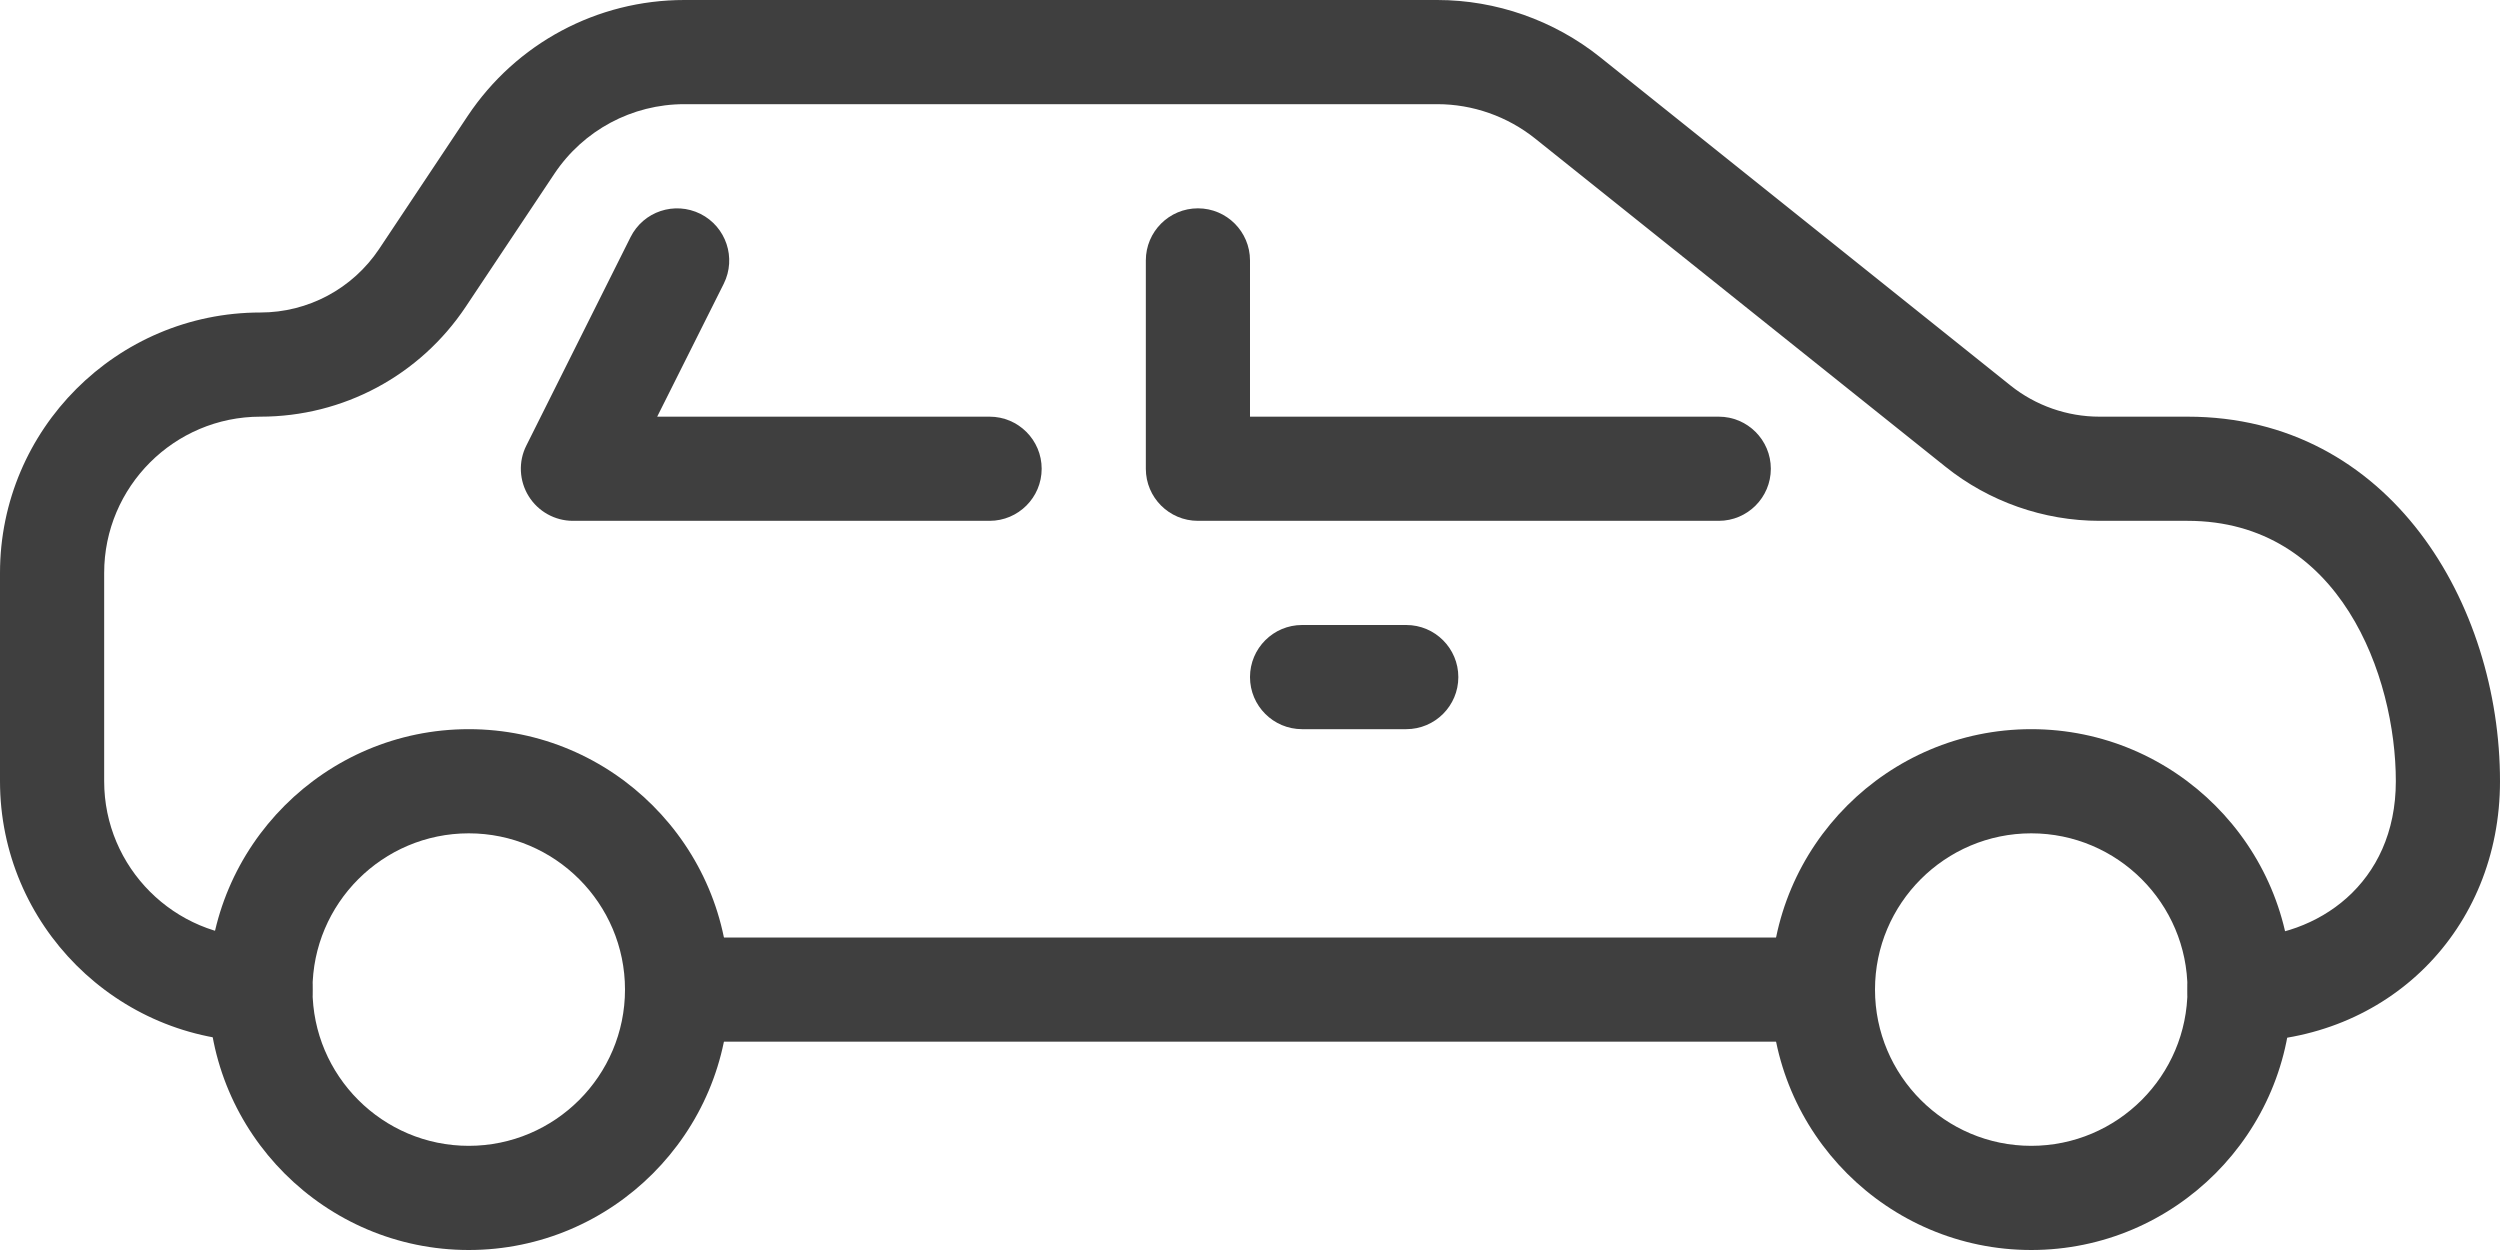
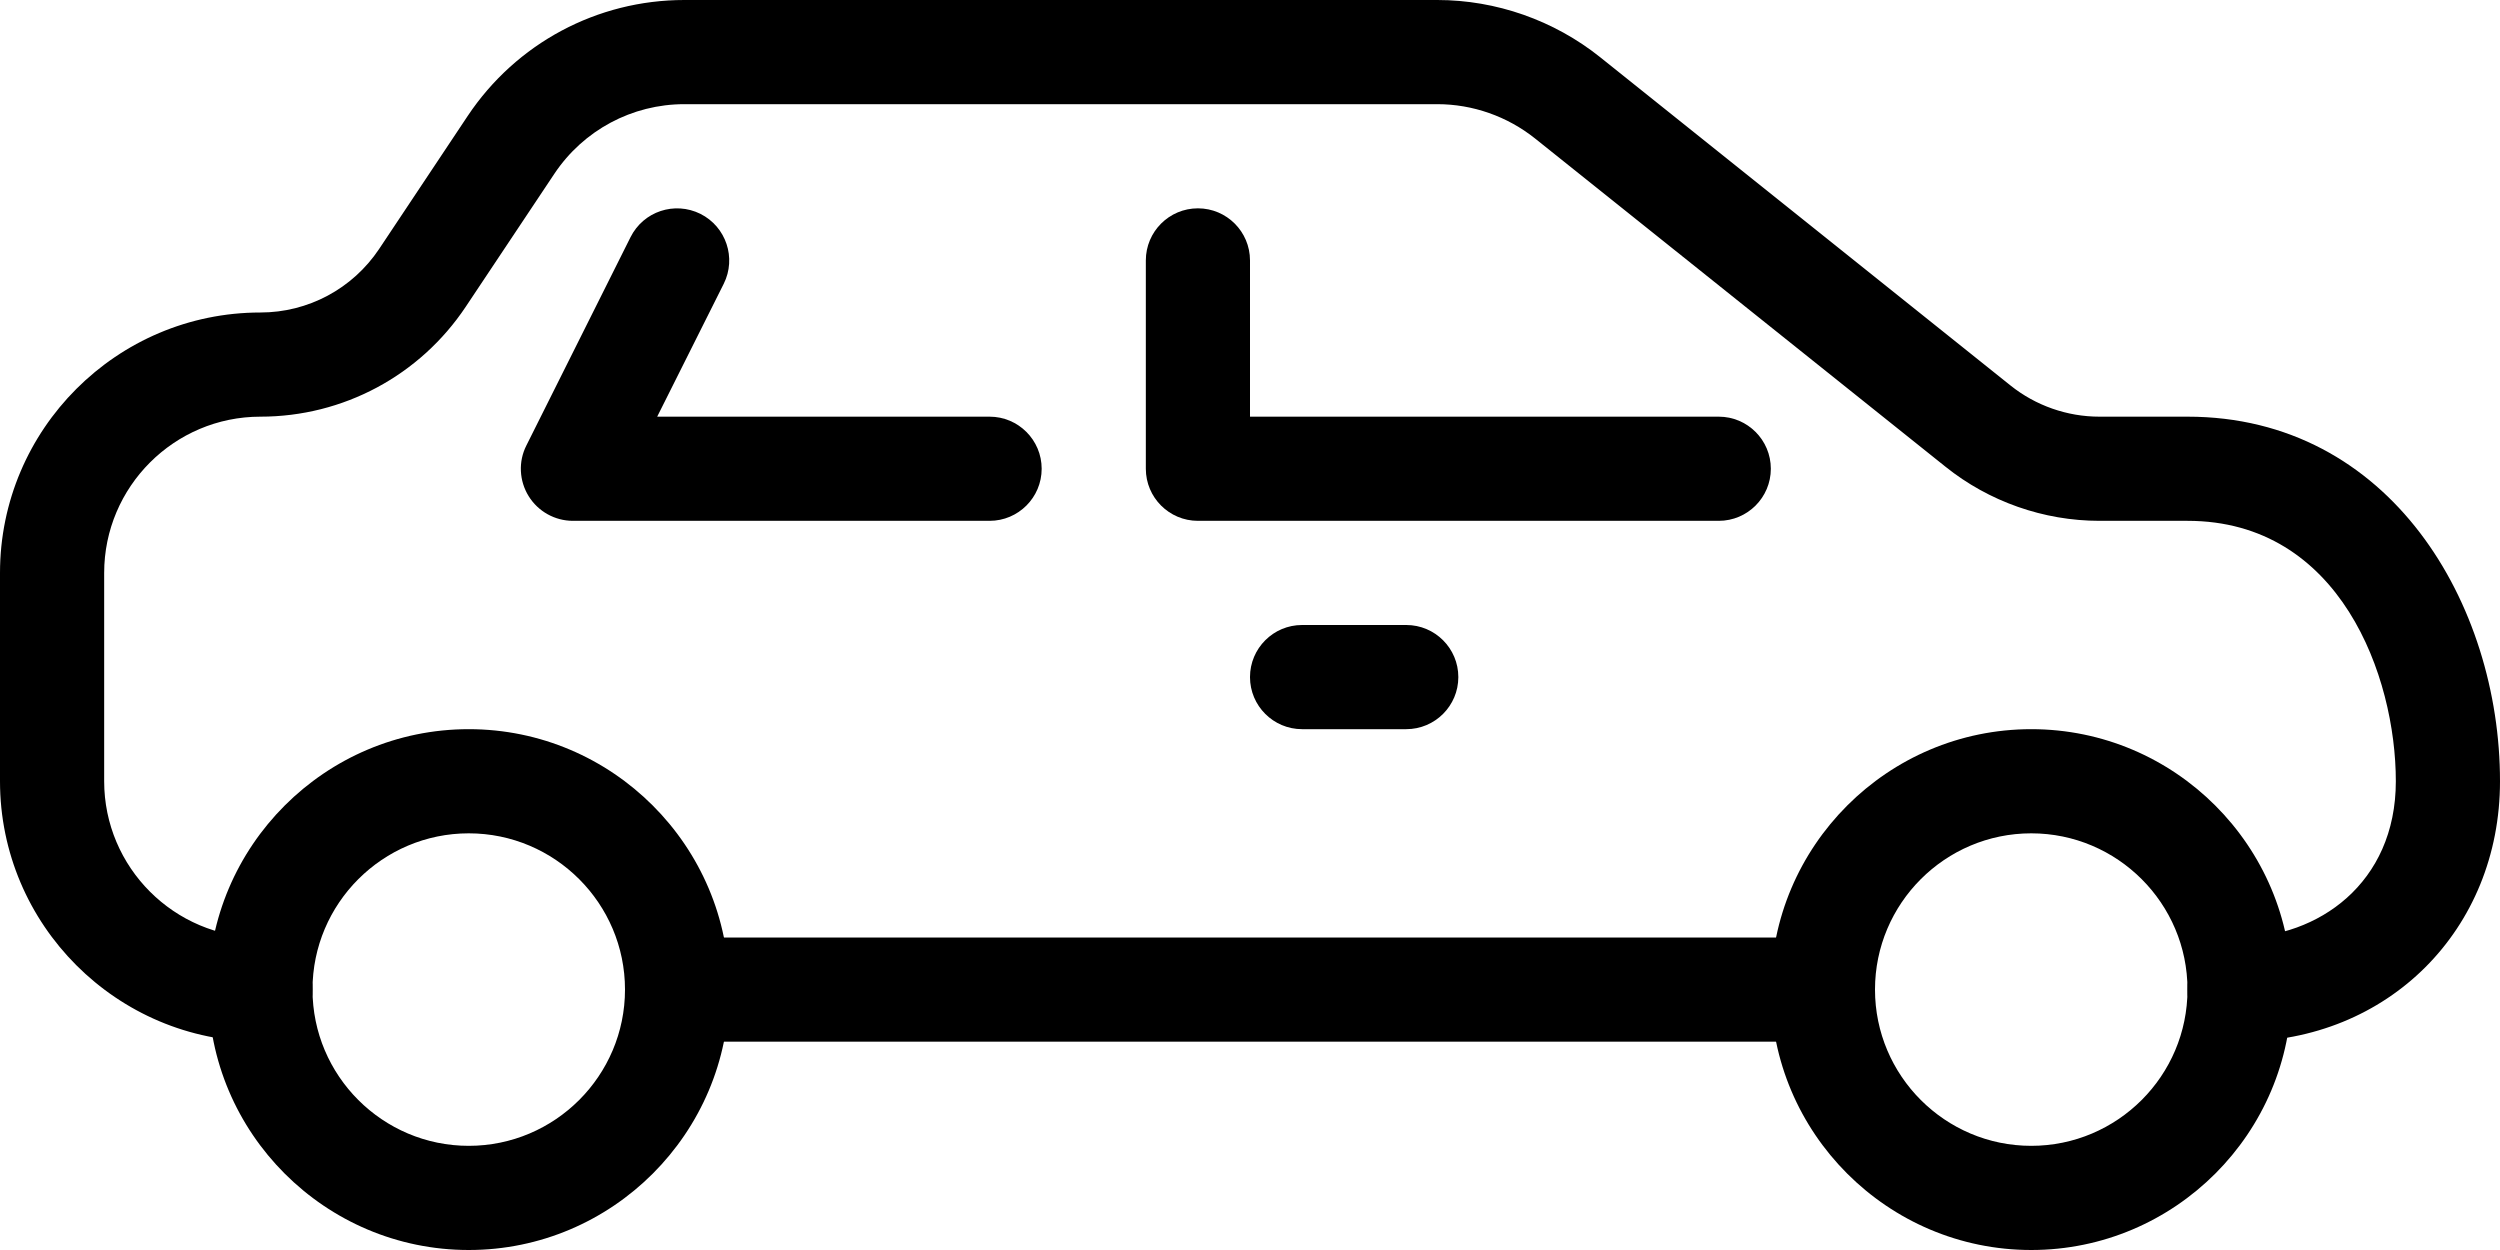
- <svg xmlns="http://www.w3.org/2000/svg" width="24" height="12" viewBox="0 0 24 12" fill="none">
-   <path d="M4.5 7C3.122 7 2 8.122 2 9.5C2 10.878 3.122 12 4.5 12C5.878 12 7 10.878 7 9.5C7 8.122 5.878 7 4.5 7ZM4.5 11C3.673 11 3 10.327 3 9.5C3 8.673 3.673 8 4.5 8C5.327 8 6 8.673 6 9.5C6 10.327 5.327 11 4.5 11Z" fill="#3F3F3F" />
-   <path d="M19.5 7C18.122 7 17 8.122 17 9.5C17 10.878 18.122 12 19.5 12C20.878 12 22 10.878 22 9.5C22 8.122 20.878 7 19.5 7ZM19.5 11C18.673 11 18 10.327 18 9.5C18 8.673 18.673 8 19.5 8C20.327 8 21 8.673 21 9.5C21 10.327 20.327 11 19.5 11Z" fill="#3F3F3F" />
-   <path d="M21 4H20.154C19.845 4 19.542 3.894 19.3 3.7L15.36 0.548C14.918 0.195 14.363 0 13.798 0H6.57C5.732 0 4.955 0.416 4.49 1.113L3.639 2.391C3.384 2.772 2.958 3 2.5 3C1.122 3 0 4.122 0 5.5V7.5C0 8.878 1.122 10 2.5 10C2.776 10 3 9.776 3 9.5C3 9.224 2.776 9 2.5 9C1.673 9 1 8.327 1 7.5V5.5C1 4.673 1.673 4 2.5 4C3.294 4 4.03 3.606 4.471 2.945L5.322 1.668C5.601 1.25 6.068 1 6.57 1H13.798C14.138 1 14.47 1.117 14.736 1.329L18.676 4.48C19.093 4.815 19.619 5 20.155 5H21C22.467 5 23 6.495 23 7.5C23 8.485 22.246 9 21.5 9C21.224 9 21 9.224 21 9.5C21 9.776 21.224 10 21.5 10C22.925 10 24 8.925 24 7.5C24 5.803 22.949 4 21 4Z" fill="#3F3F3F" />
-   <path d="M17.5 9H6.5C6.224 9 6 9.224 6 9.5C6 9.776 6.224 10 6.5 10H17.5C17.776 10 18 9.776 18 9.5C18 9.224 17.776 9 17.5 9Z" fill="#3F3F3F" />
-   <path d="M16.5 4H12V2.5C12 2.224 11.776 2 11.5 2C11.224 2 11 2.224 11 2.5V4.5C11 4.776 11.224 5 11.5 5H16.5C16.776 5 17 4.776 17 4.5C17 4.224 16.776 4 16.5 4Z" fill="#3F3F3F" />
-   <path d="M9.5 4H6.309L6.948 2.724C7.071 2.477 6.971 2.177 6.724 2.053C6.476 1.93 6.177 2.029 6.053 2.277L5.053 4.277C4.975 4.431 4.984 4.616 5.075 4.763C5.166 4.91 5.327 5 5.5 5H9.5C9.776 5 10 4.776 10 4.5C10 4.224 9.776 4 9.5 4Z" fill="#3F3F3F" />
-   <path d="M13.5 6H12.5C12.224 6 12 6.224 12 6.5C12 6.776 12.224 7 12.5 7H13.5C13.776 7 14 6.776 14 6.5C14 6.224 13.776 6 13.5 6Z" fill="#3F3F3F" />
+ <svg xmlns="http://www.w3.org/2000/svg" width="24" height="12" viewBox="0 0 24 12">
+   <path d="M4.5 7C3.122 7 2 8.122 2 9.5C2 10.878 3.122 12 4.5 12C5.878 12 7 10.878 7 9.5C7 8.122 5.878 7 4.5 7ZM4.5 11C3.673 11 3 10.327 3 9.5C3 8.673 3.673 8 4.5 8C5.327 8 6 8.673 6 9.5C6 10.327 5.327 11 4.5 11Z" />
+   <path d="M19.5 7C18.122 7 17 8.122 17 9.5C17 10.878 18.122 12 19.5 12C20.878 12 22 10.878 22 9.5C22 8.122 20.878 7 19.5 7ZM19.5 11C18.673 11 18 10.327 18 9.5C18 8.673 18.673 8 19.5 8C20.327 8 21 8.673 21 9.5C21 10.327 20.327 11 19.5 11Z" />
+   <path d="M21 4H20.154C19.845 4 19.542 3.894 19.3 3.7L15.36 0.548C14.918 0.195 14.363 0 13.798 0H6.57C5.732 0 4.955 0.416 4.49 1.113L3.639 2.391C3.384 2.772 2.958 3 2.5 3C1.122 3 0 4.122 0 5.5V7.5C0 8.878 1.122 10 2.5 10C2.776 10 3 9.776 3 9.5C3 9.224 2.776 9 2.5 9C1.673 9 1 8.327 1 7.5V5.5C1 4.673 1.673 4 2.5 4C3.294 4 4.03 3.606 4.471 2.945L5.322 1.668C5.601 1.25 6.068 1 6.57 1H13.798C14.138 1 14.47 1.117 14.736 1.329L18.676 4.48C19.093 4.815 19.619 5 20.155 5H21C22.467 5 23 6.495 23 7.5C23 8.485 22.246 9 21.5 9C21.224 9 21 9.224 21 9.5C21 9.776 21.224 10 21.5 10C22.925 10 24 8.925 24 7.5C24 5.803 22.949 4 21 4Z" />
+   <path d="M17.5 9H6.5C6.224 9 6 9.224 6 9.5C6 9.776 6.224 10 6.5 10H17.5C17.776 10 18 9.776 18 9.5C18 9.224 17.776 9 17.5 9Z" />
+   <path d="M16.5 4H12V2.5C12 2.224 11.776 2 11.5 2C11.224 2 11 2.224 11 2.5V4.5C11 4.776 11.224 5 11.5 5H16.5C16.776 5 17 4.776 17 4.5C17 4.224 16.776 4 16.5 4Z" />
+   <path d="M9.5 4H6.309L6.948 2.724C7.071 2.477 6.971 2.177 6.724 2.053C6.476 1.93 6.177 2.029 6.053 2.277L5.053 4.277C4.975 4.431 4.984 4.616 5.075 4.763C5.166 4.91 5.327 5 5.5 5H9.5C9.776 5 10 4.776 10 4.5C10 4.224 9.776 4 9.5 4Z" />
+   <path d="M13.5 6H12.5C12.224 6 12 6.224 12 6.5C12 6.776 12.224 7 12.5 7H13.5C13.776 7 14 6.776 14 6.5C14 6.224 13.776 6 13.5 6Z" />
</svg>
